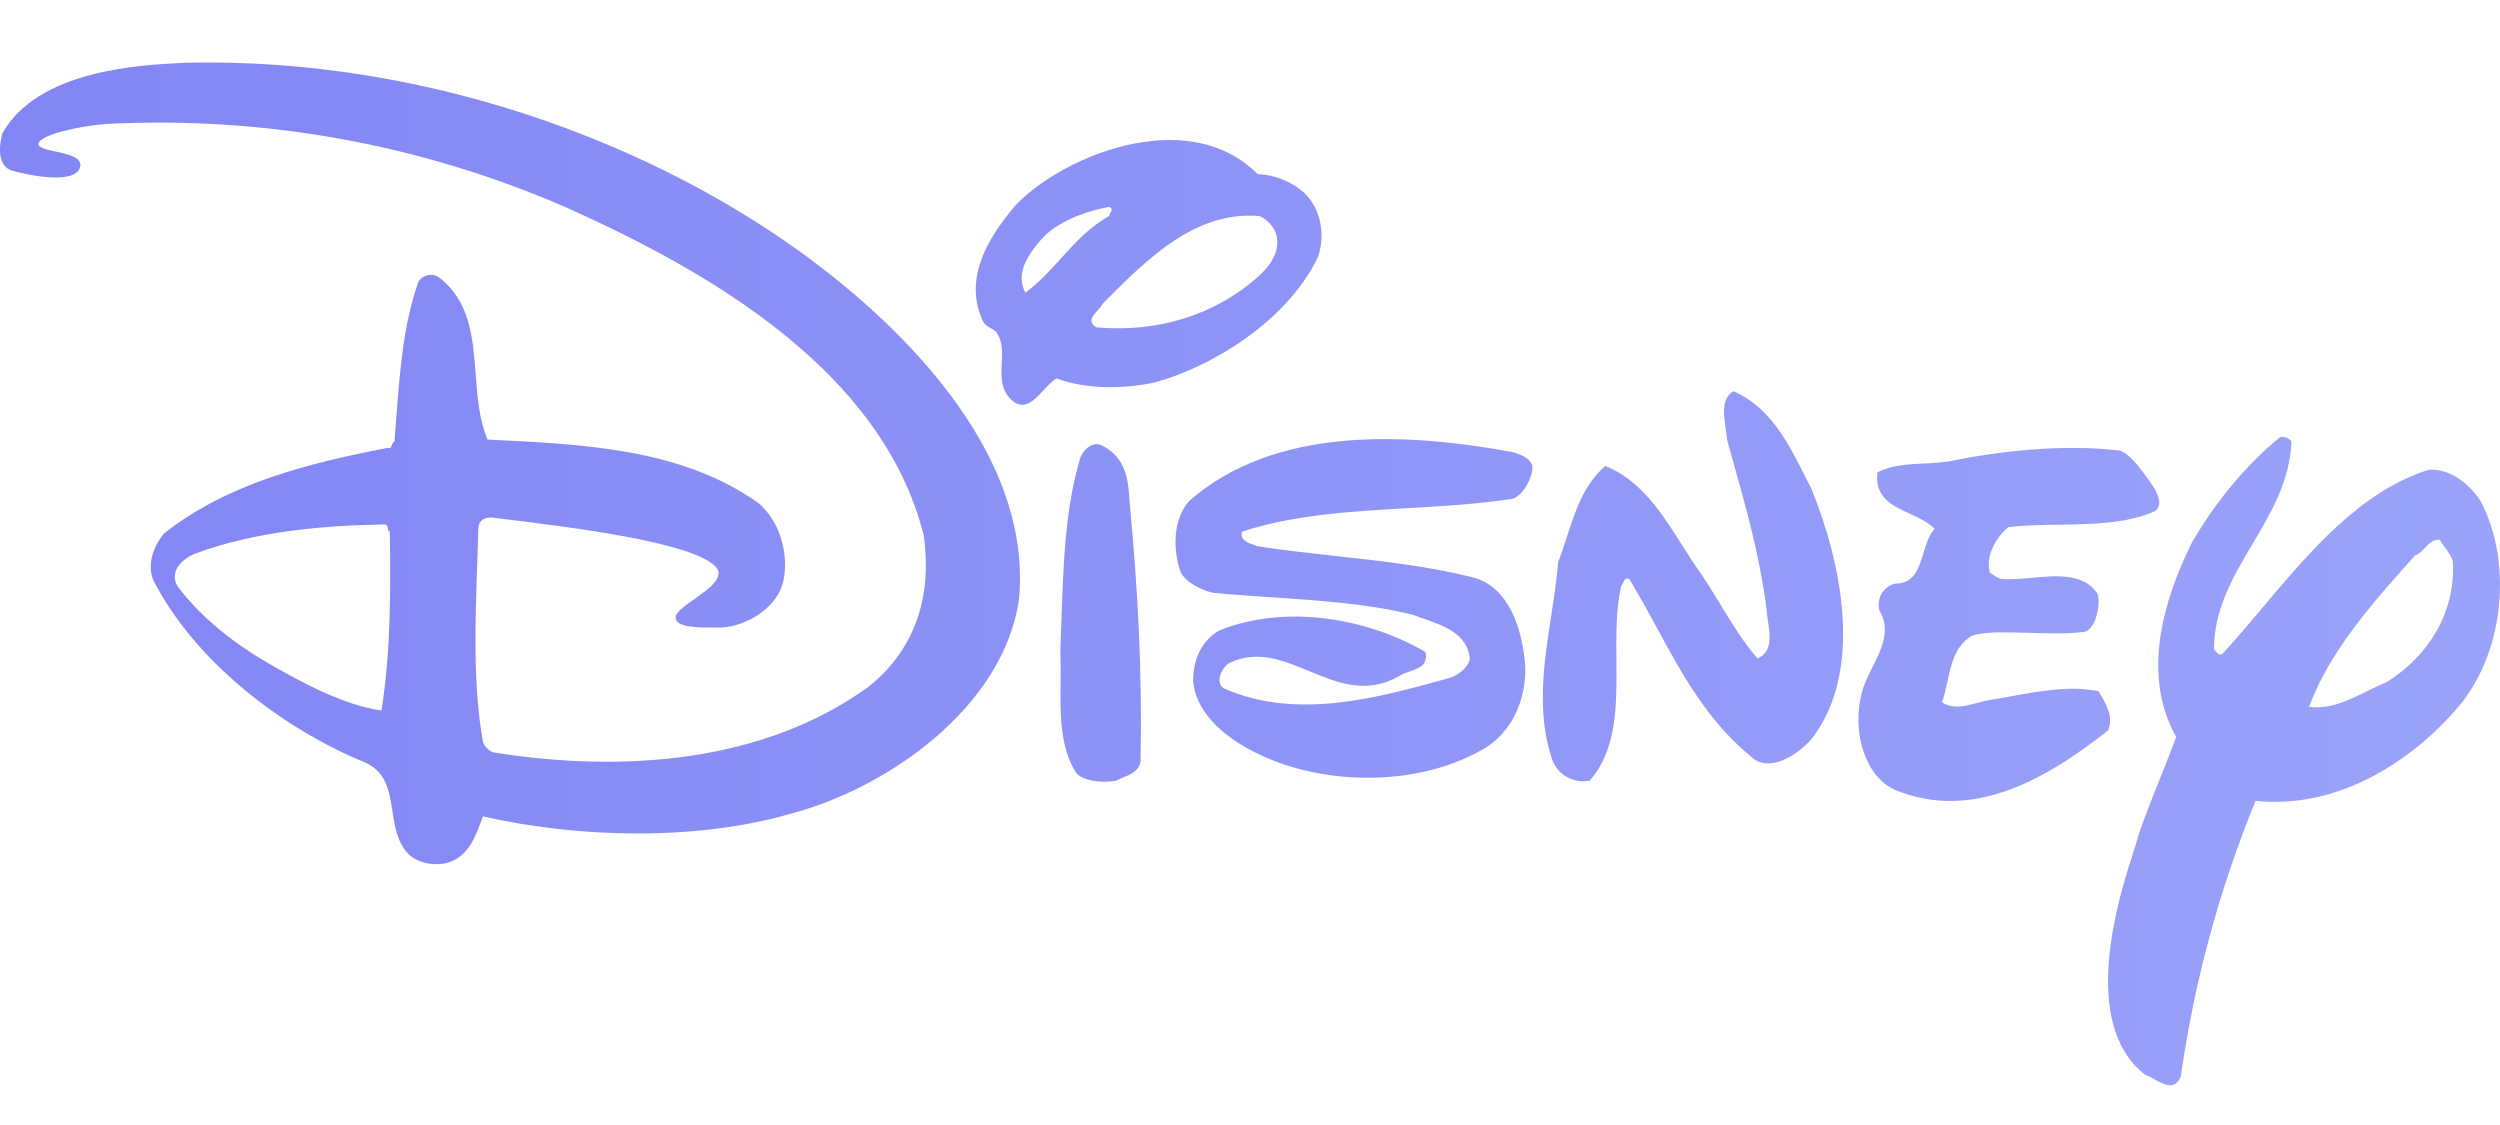
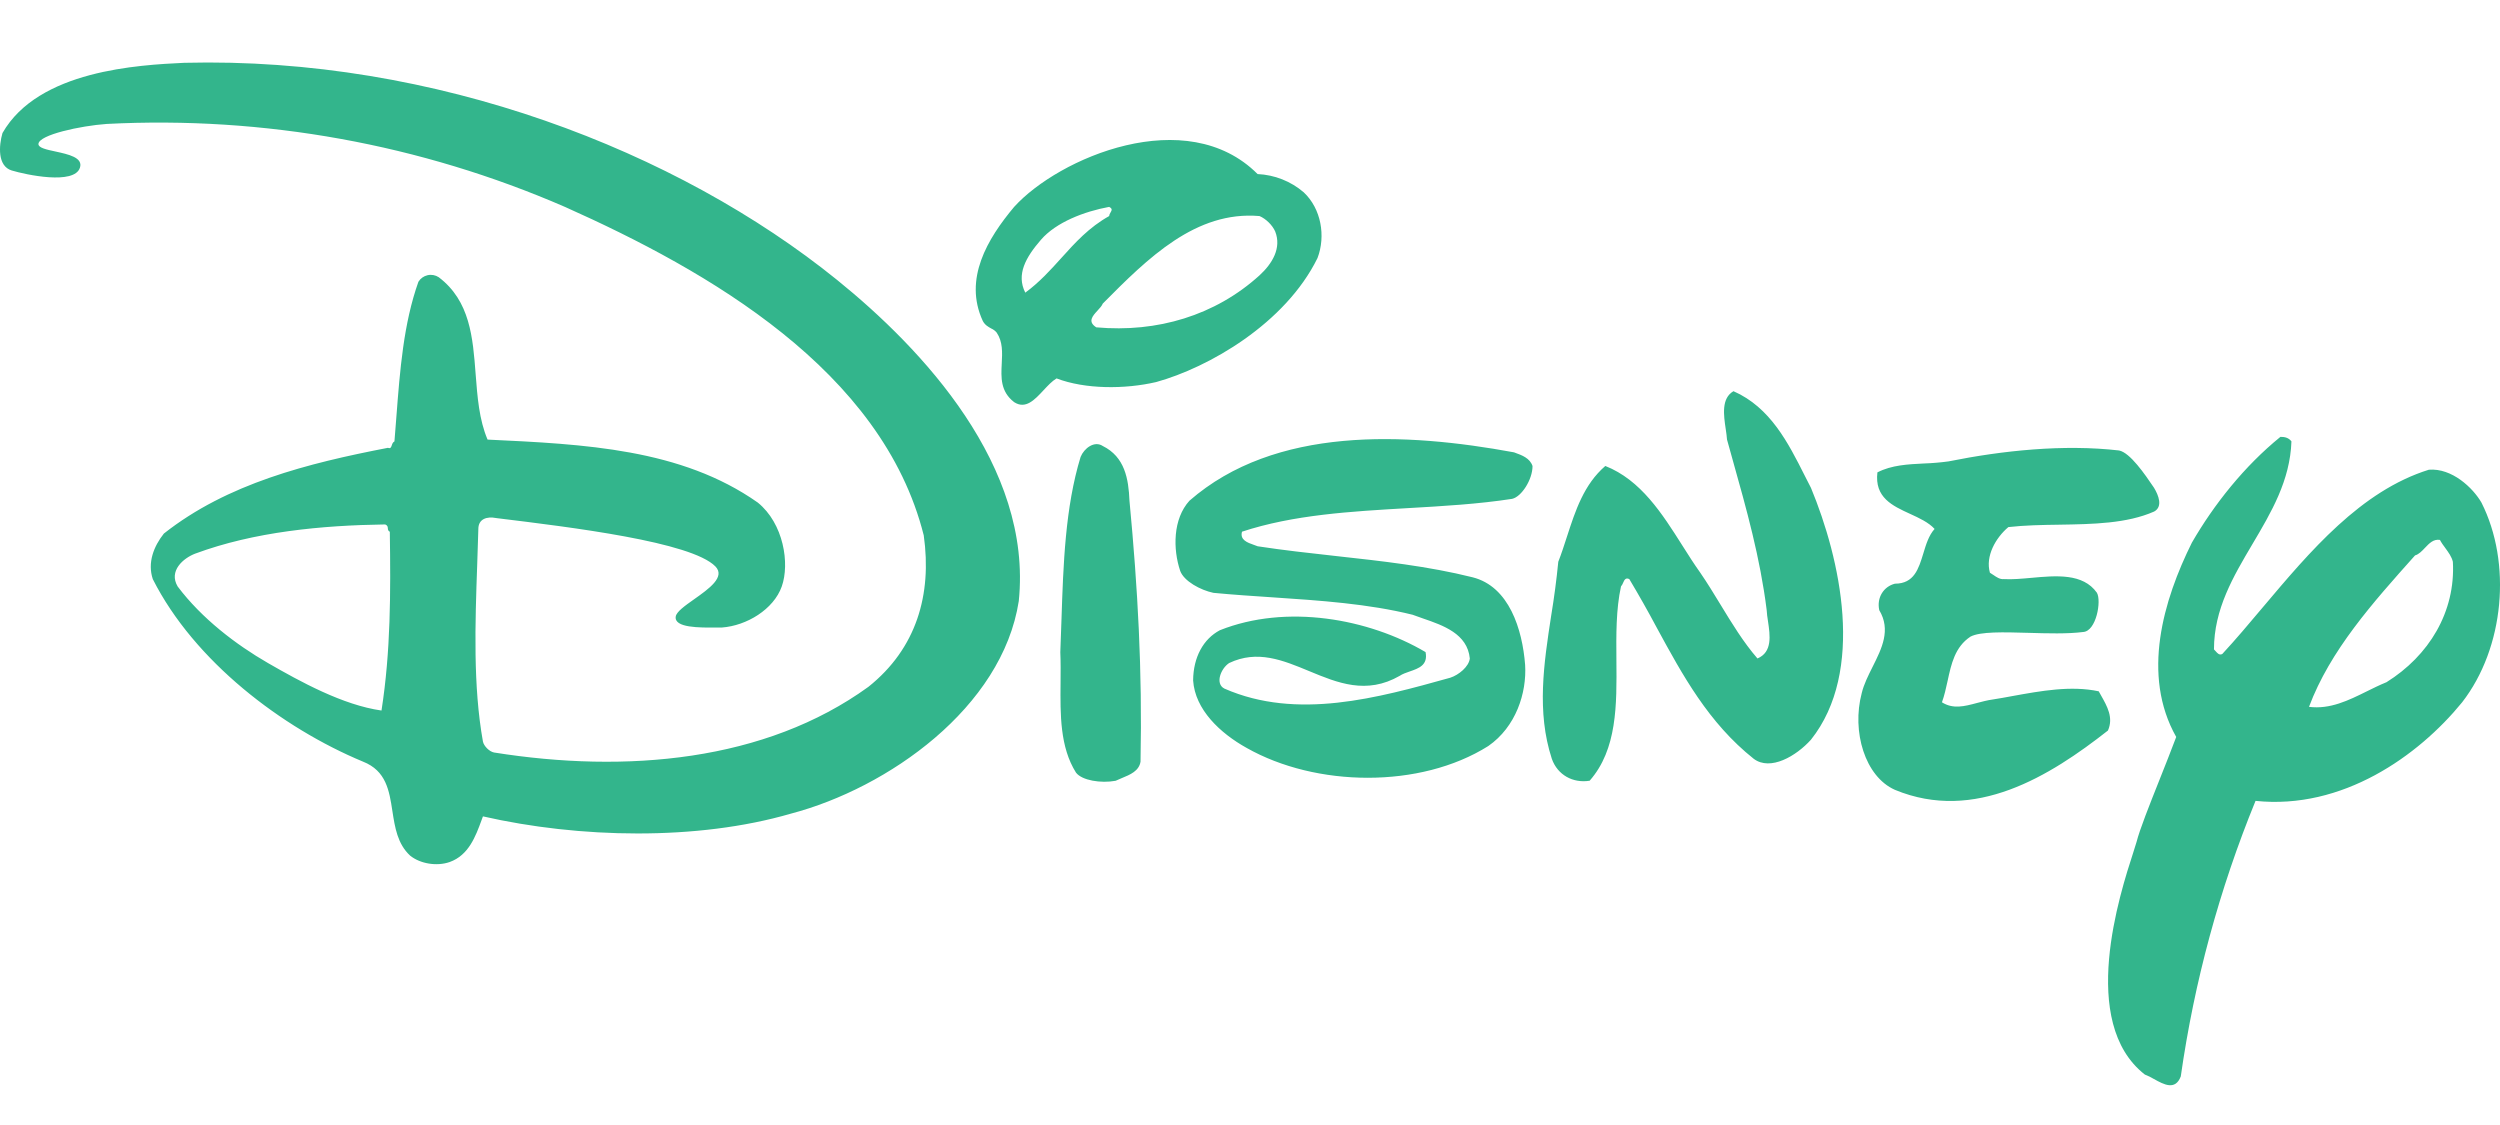
<svg xmlns="http://www.w3.org/2000/svg" width="80" height="36" fill="none">
  <path fill="url(#a)" fill-opacity=".8" fill-rule="evenodd" d="M26.787 8.958c2.724 2.202 6.257 5.955 5.814 10.276-.531 3.416-4.19 5.985-7.29 6.802-3.01.876-6.787.788-9.857.088l-.04.11c-.195.531-.415 1.131-1.022 1.35-.413.145-.944.058-1.269-.205-.404-.374-.486-.903-.566-1.422-.1-.654-.198-1.292-.939-1.584-2.597-1.08-5.4-3.212-6.728-5.84-.177-.525.029-1.05.354-1.459 2.036-1.605 4.603-2.247 7.171-2.744.084.033.1-.018.122-.08.015-.046.033-.099.085-.124.022-.262.042-.524.062-.786.114-1.493.228-2.982.705-4.323a.464.464 0 0 1 .65-.146c1.003.758 1.093 1.93 1.182 3.107.056.726.111 1.454.381 2.089 3.099.146 6.198.292 8.647 2.015.827.67 1.028 1.953.767 2.686-.26.731-1.121 1.255-1.918 1.313h-.165c-.55.005-1.364.012-1.31-.35.022-.154.293-.346.589-.555.474-.335 1.01-.714.68-1.051-.769-.785-4.6-1.252-6.992-1.544l-.027-.004c-.295-.058-.566.03-.566.35-.01.37-.023.746-.036 1.127-.067 1.9-.136 3.9.183 5.676.03.146.207.322.355.35 4.22.672 8.676.292 11.981-2.102 1.535-1.225 2.037-2.949 1.77-4.846-1.327-5.284-6.905-8.467-11.479-10.51A32.589 32.589 0 0 0 3.414 3.966c-.841.06-2.174.348-2.184.642-.004.122.254.178.544.24.412.09.89.192.784.519-.182.557-1.726.226-2.184.088-.457-.14-.413-.789-.295-1.197C1.23 2.243 4.442 2.08 5.893 2.01c8.027-.205 15.789 2.819 20.894 6.948ZM40.243 5.57c.544.025 1.064.23 1.476.584.56.525.708 1.401.442 2.102-1.032 2.102-3.487 3.506-5.164 3.97-1.004.233-2.272.233-3.187-.117-.144.085-.28.232-.417.379-.286.307-.575.619-.941.38-.442-.341-.419-.79-.396-1.239.018-.346.036-.691-.161-.984a.47.47 0 0 0-.175-.133c-.096-.053-.203-.111-.271-.242-.62-1.343.147-2.627 1.003-3.649 1.426-1.574 5.519-3.328 7.791-1.051Zm-4.749 1.05c-.797.147-1.697.49-2.183 1.052-.487.562-.797 1.11-.502 1.693.453-.333.804-.721 1.152-1.107.446-.495.887-.984 1.534-1.345 0-.041.022-.08.043-.115.037-.064.07-.12-.044-.177Zm-.206 3.096c1.446-1.46 2.98-2.978 5.017-2.802.205.087.413.291.502.495.206.526-.089 1.022-.502 1.402-1.417 1.285-3.276 1.839-5.224 1.664-.287-.183-.118-.365.041-.538.07-.076.139-.15.166-.221Zm22.663 5.896c.944 2.277 1.74 5.868 0 8.058-.472.525-1.298 1.01-1.83.613-1.45-1.152-2.277-2.675-3.105-4.198a36.164 36.164 0 0 0-.878-1.554c-.12-.059-.159.029-.199.119a.38.38 0 0 1-.067.115c-.161.734-.154 1.55-.147 2.366.013 1.424.025 2.85-.856 3.852-.531.087-1.028-.183-1.21-.7-.493-1.506-.255-3.058-.02-4.59a25.9 25.9 0 0 0 .226-1.716c.103-.263.191-.537.28-.812.268-.825.539-1.662 1.225-2.254 1.139.45 1.82 1.527 2.465 2.545.19.301.379.598.574.871.227.33.437.676.648 1.022.366.602.732 1.203 1.182 1.722.483-.205.404-.737.337-1.19-.02-.129-.038-.25-.042-.357-.208-1.671-.645-3.229-1.09-4.813l-.18-.646c-.006-.1-.023-.215-.041-.337-.066-.446-.145-.981.248-1.21 1.18.518 1.753 1.656 2.28 2.702.067.133.133.264.2.392Zm-9.56.35c.295-.065.65-.612.65-1.05-.087-.254-.337-.344-.566-.427l-.026-.01c-3.482-.642-7.643-.846-10.387 1.548-.531.584-.531 1.547-.295 2.248.122.328.649.613 1.062.7.625.06 1.254.101 1.882.143 1.538.103 3.068.205 4.492.558.103.04.215.078.331.118.648.223 1.424.49 1.5 1.282-.03.263-.355.526-.62.613l-.023.007c-2.296.64-4.884 1.362-7.208.344-.31-.154-.118-.643.148-.818.903-.432 1.724-.09 2.559.256.911.378 1.837.763 2.9.153.088-.06.204-.1.32-.14.29-.1.591-.203.508-.62-1.83-1.079-4.457-1.546-6.582-.7-.53.28-.85.864-.856 1.606.06.934.866 1.69 1.712 2.16 2.214 1.255 5.549 1.313 7.732-.059.886-.613 1.235-1.7 1.18-2.598-.088-1.138-.512-2.509-1.682-2.803-1.413-.354-2.899-.518-4.38-.681-.838-.093-1.675-.185-2.496-.311-.037-.016-.078-.03-.122-.045-.205-.072-.453-.158-.38-.422 1.643-.542 3.479-.648 5.31-.754 1.129-.065 2.256-.13 3.336-.297Zm-12.248.06c.265 2.803.413 5.402.354 8.35-.047.3-.333.418-.597.526-.07.029-.138.057-.2.087-.472.088-1.082-.012-1.269-.262-.513-.818-.503-1.851-.493-2.875.003-.33.006-.659-.008-.979.014-.34.026-.685.037-1.032.058-1.77.119-3.605.612-5.215.113-.28.443-.526.708-.351.708.35.826 1.051.856 1.752Zm32.787.349c.29-.158.142-.523 0-.76-.295-.437-.767-1.126-1.12-1.196-1.772-.204-3.72 0-5.46.35a7.687 7.687 0 0 1-.778.066c-.523.026-1.041.051-1.495.285-.096.805.48 1.069 1.046 1.328.297.136.59.271.784.482-.186.205-.274.497-.361.785-.15.49-.294.967-.908.967-.354.088-.59.438-.502.847.38.633.082 1.225-.213 1.814-.14.28-.281.56-.348.842-.325 1.226.103 2.669 1.063 3.094 2.556 1.058 4.956-.438 6.816-1.898.183-.411-.025-.777-.218-1.118l-.077-.137c-.884-.19-1.847-.014-2.762.152-.214.04-.425.078-.632.11-.175.024-.343.07-.507.113-.394.105-.76.203-1.116-.024.079-.216.129-.448.18-.678.118-.55.237-1.096.735-1.424.315-.164 1.058-.143 1.852-.12.61.018 1.25.037 1.75-.027.421-.022.593-.995.442-1.256-.445-.628-1.3-.55-2.096-.477-.314.028-.618.056-.885.04-.122.012-.227-.06-.335-.134-.036-.024-.072-.049-.108-.07-.148-.526.177-1.11.59-1.46.524-.06 1.078-.069 1.634-.077 1.074-.018 2.154-.035 3.03-.42ZM6.246 17.716c1.89-.7 4.043-.905 6.08-.934.078.03.081.078.085.124.003.041.007.082.063.11.029 1.955.029 3.823-.266 5.721-1.24-.175-2.602-.927-3.63-1.518-1.028-.592-2.125-1.43-2.893-2.452-.295-.497.178-.905.561-1.051Zm67.08-3.59c-.043 1.25-.645 2.267-1.245 3.28-.618 1.045-1.234 2.086-1.234 3.375a.92.92 0 0 1 .052.056c.064.073.12.137.214.091.43-.464.858-.973 1.295-1.492 1.516-1.798 3.14-3.726 5.316-4.405.738-.058 1.406.576 1.682 1.051.974 1.927.739 4.642-.619 6.393-1.401 1.72-3.837 3.445-6.61 3.153a37.128 37.128 0 0 0-2.392 8.817c-.177.461-.54.26-.858.084a1.872 1.872 0 0 0-.292-.143c-2.135-1.669-.797-5.794-.371-7.105.05-.156.088-.273.106-.34.104-.406.407-1.166.734-1.988.18-.454.369-.927.535-1.37-1.121-1.984-.413-4.378.501-6.218.708-1.226 1.683-2.452 2.834-3.386.146 0 .264.03.353.146ZM77.6 17.53c.136-.143.272-.287.478-.253.046.09.11.176.174.263.1.138.203.277.24.438.088 1.606-.768 3.007-2.125 3.853-.21.085-.42.188-.629.292-.584.289-1.177.582-1.85.496.678-1.808 2.034-3.325 3.39-4.842l.004-.004c.123-.036.22-.14.318-.243Z" clip-rule="evenodd" />
  <defs>
    <linearGradient id="a" x1="0" x2="80" y1="18.364" y2="18.364" gradientUnits="userSpaceOnUse">
-       <stop stop-color="#6366F1" />
-       <stop offset="1" stop-color="#818CF8" />
+       <stop stop-color="#00A270" />
+       <stop offset="1" stop-color="#00A270" />
    </linearGradient>
  </defs>
</svg>
